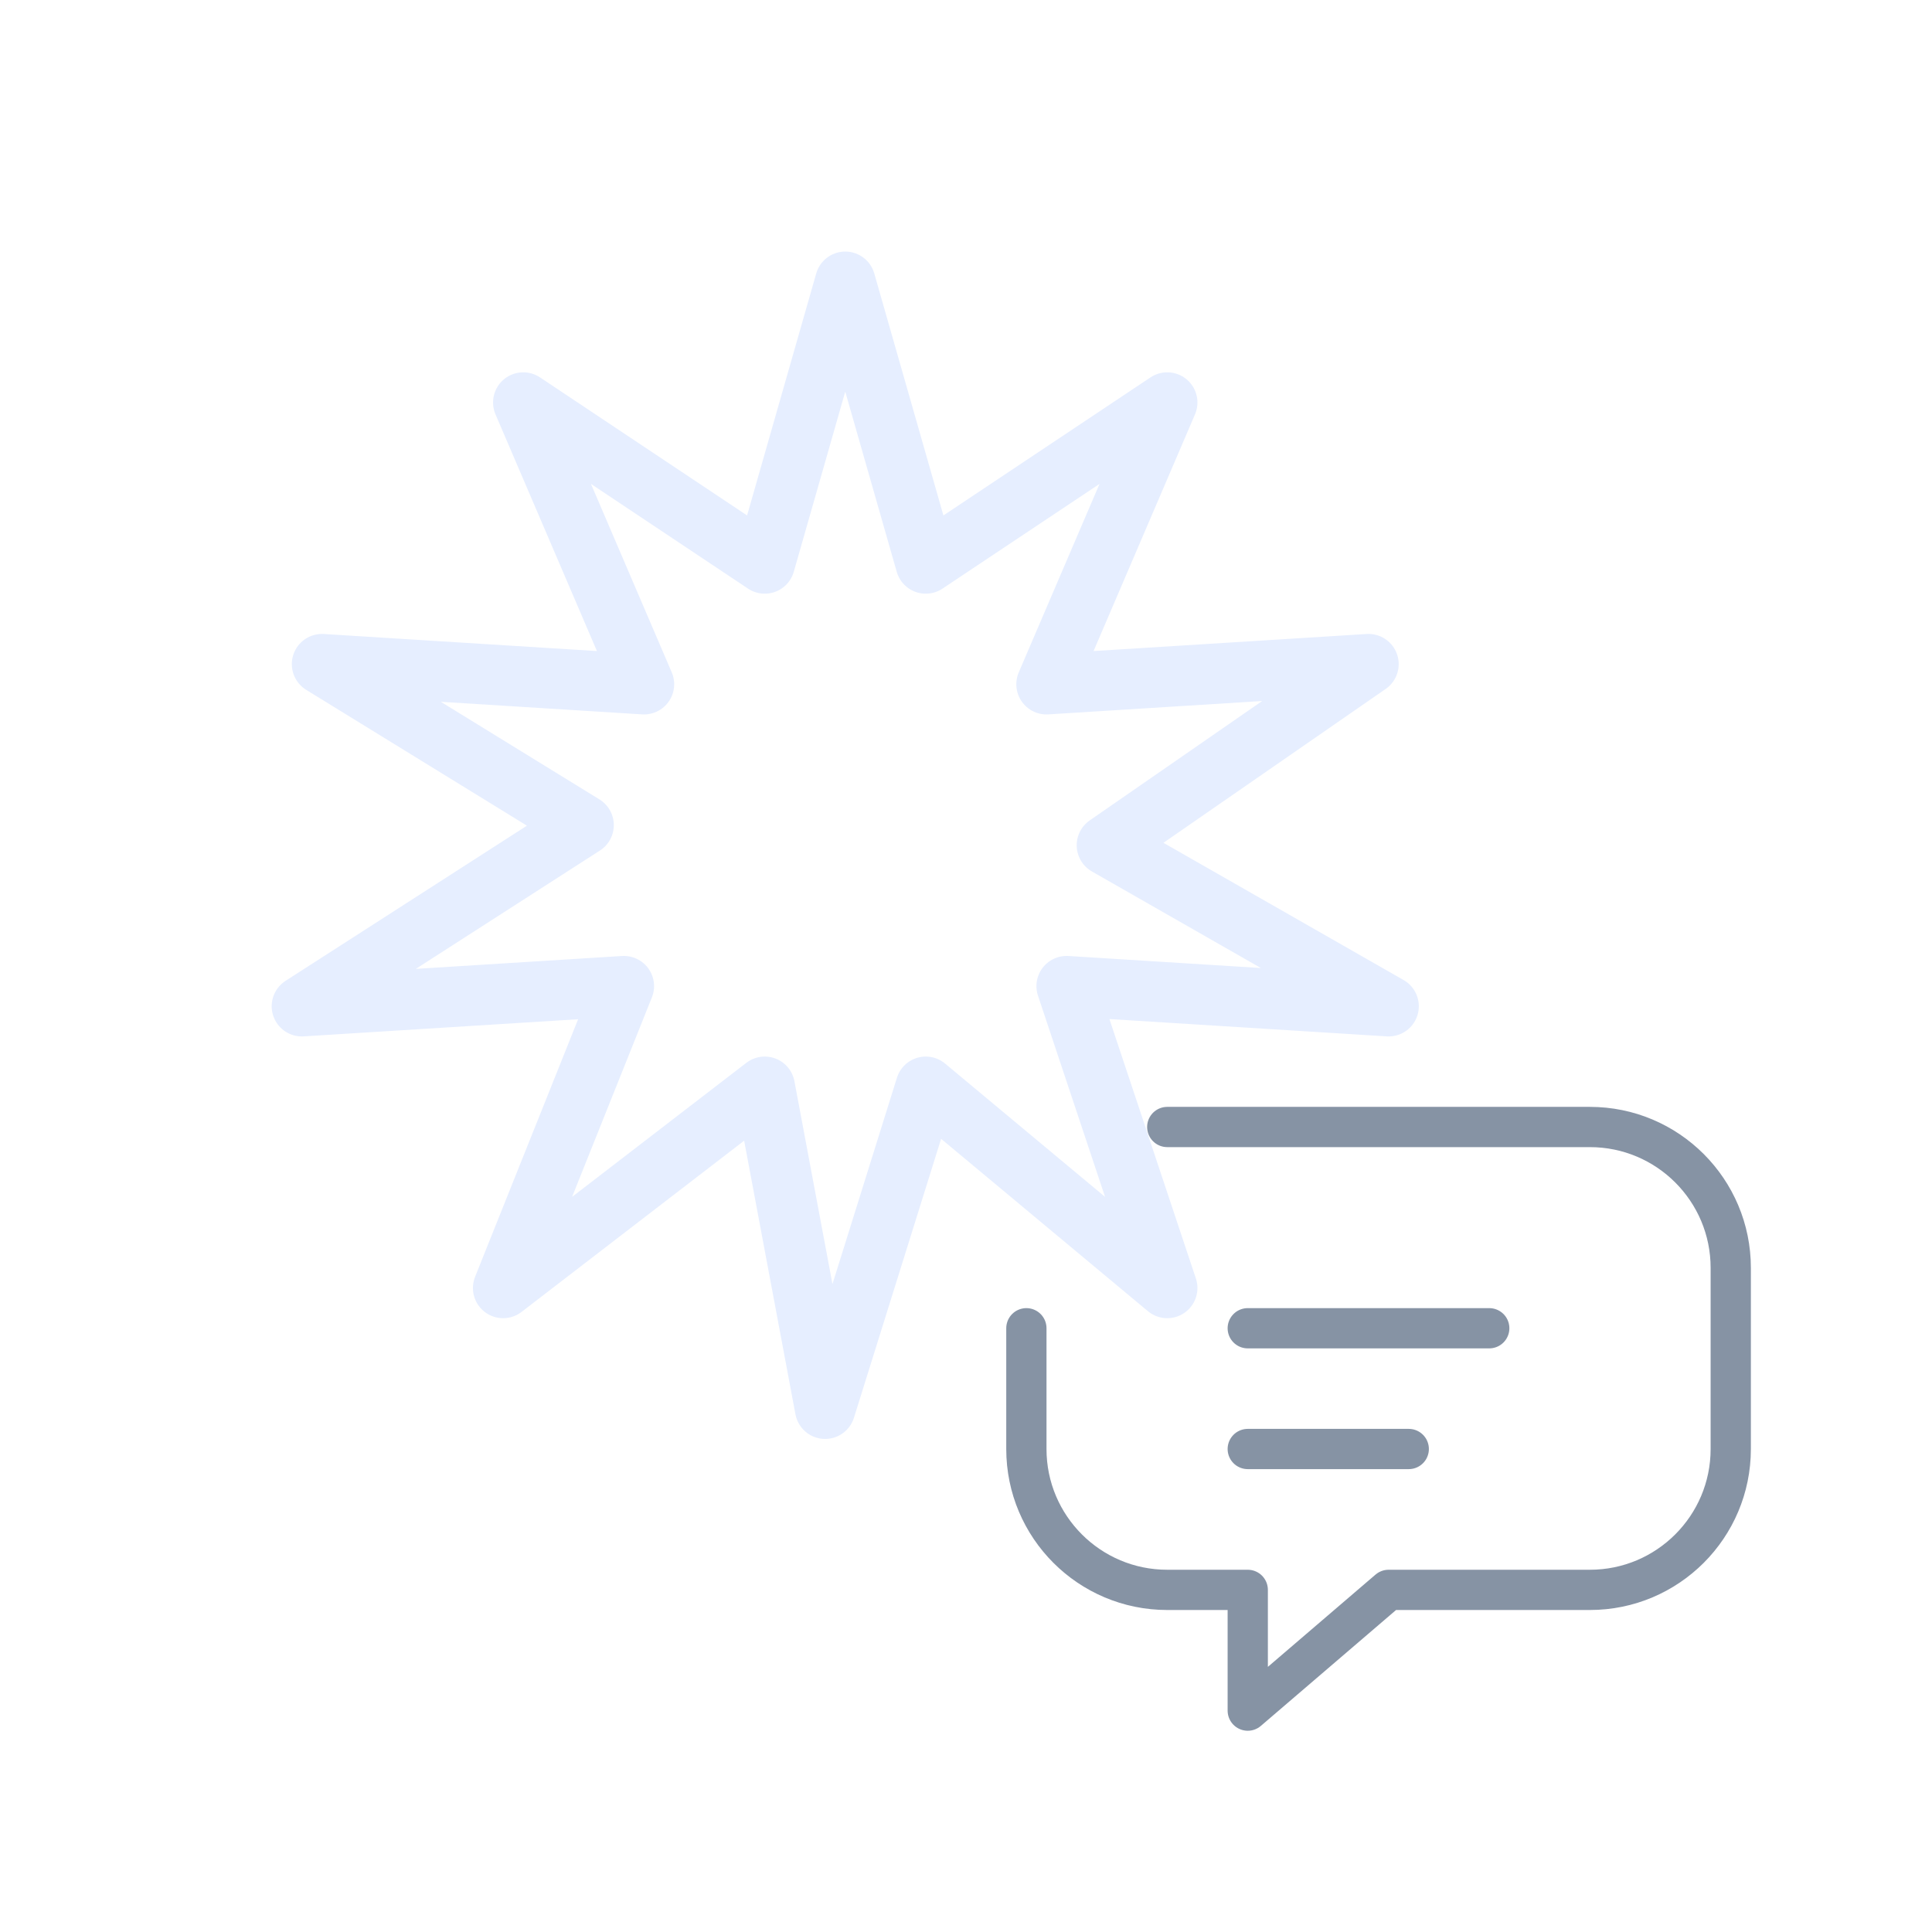
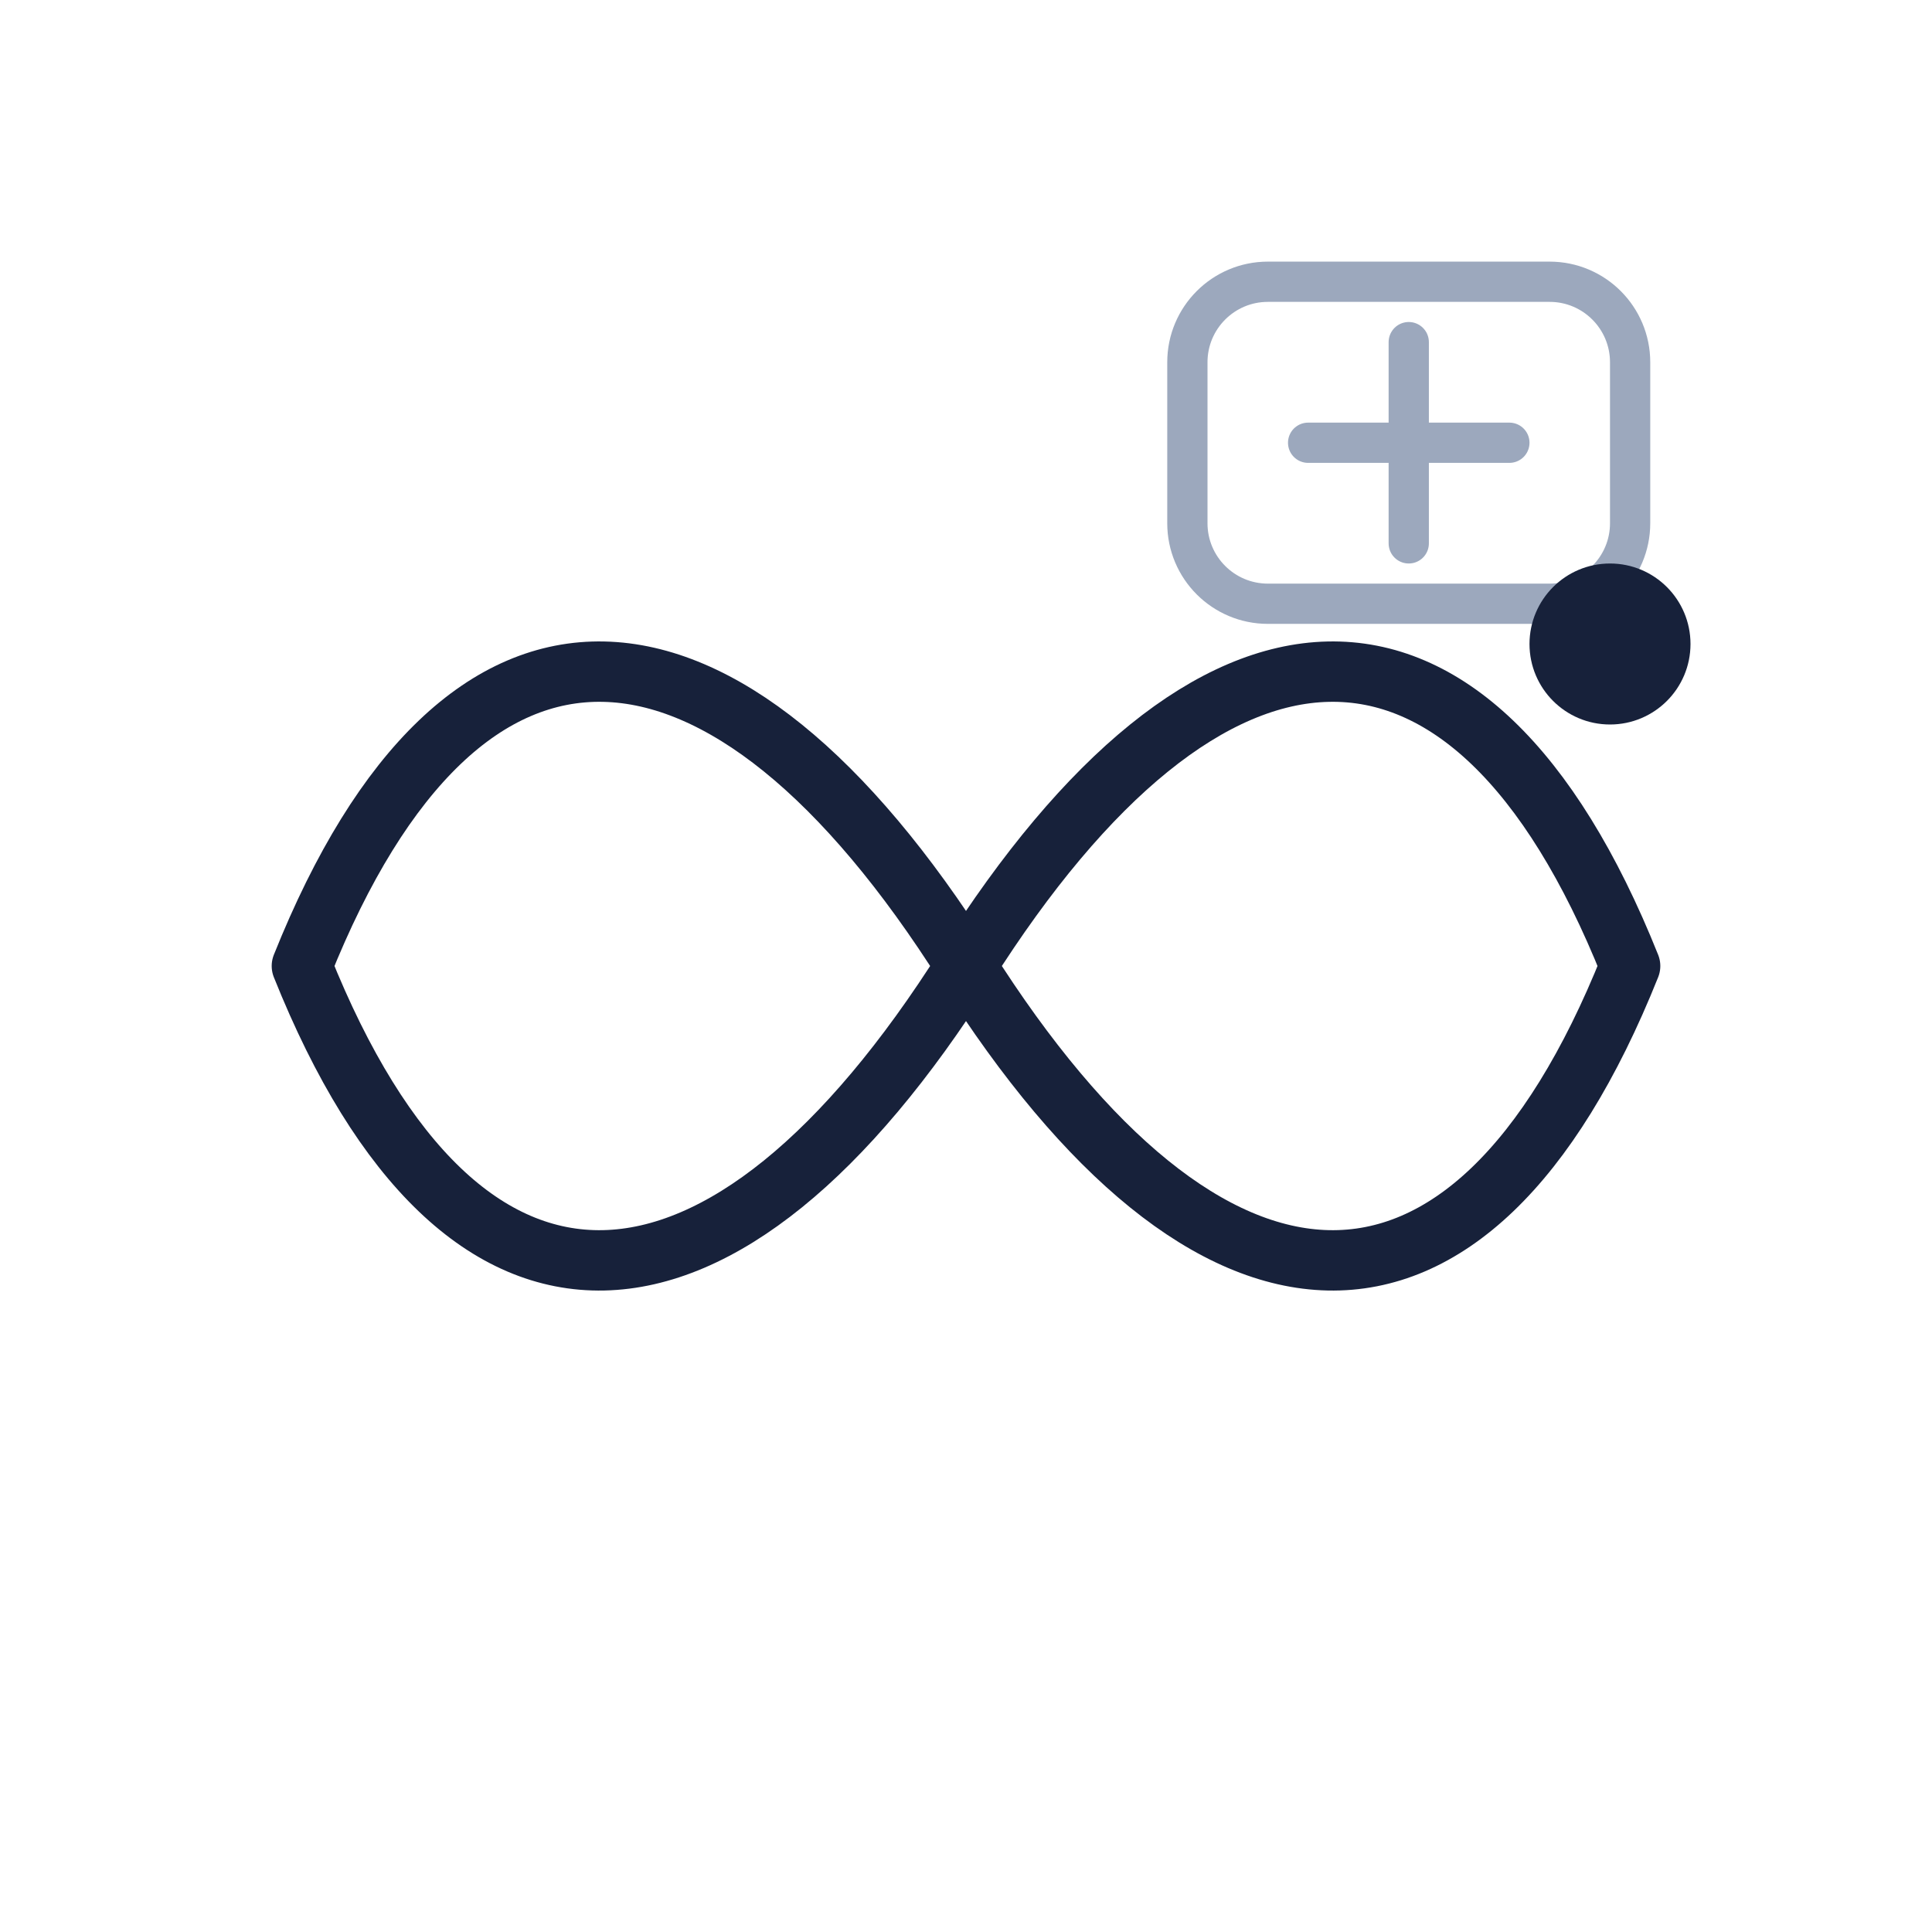
- <svg xmlns="http://www.w3.org/2000/svg" width="1024" height="1024" viewBox="0 0 96 96" role="img" aria-label="capabilitie-xiaomo-dark">
+ <svg xmlns="http://www.w3.org/2000/svg" width="1024" height="1024" viewBox="0 0 96 96" role="img" aria-label="capability-self-evolution-light">
  <defs>
    <linearGradient id="brand-gradient" x1="0%" y1="0%" x2="100%" y2="100%">
      <stop offset="0%" stop-color="#22D3EE" />
      <stop offset="20%" stop-color="#7DD3FC" />
      <stop offset="40%" stop-color="#8B5CF6" />
      <stop offset="60%" stop-color="#A78BFA" />
      <stop offset="80%" stop-color="#EC4899" />
      <stop offset="100%" stop-color="#F472B6" />
    </linearGradient>
    <radialGradient id="brand-glass" cx="38%" cy="28%" r="78%">
      <stop offset="0%" stop-color="#FFFFFF" stop-opacity="0.72" />
      <stop offset="28%" stop-color="#7DD3FC" stop-opacity="0.42" />
      <stop offset="66%" stop-color="#8B5CF6" stop-opacity="0.28" />
      <stop offset="100%" stop-color="#EC4899" stop-opacity="0.12" />
    </radialGradient>
    <filter id="soft-glow" x="-60%" y="-60%" width="220%" height="220%">
      <feGaussianBlur stdDeviation="2.2" result="blur" />
      <feMerge>
        <feMergeNode in="blur" />
        <feMergeNode in="SourceGraphic" />
      </feMerge>
    </filter>
    <filter id="wide-glow" x="-80%" y="-80%" width="260%" height="260%">
      <feGaussianBlur stdDeviation="5" result="blur" />
      <feMerge>
        <feMergeNode in="blur" />
        <feMergeNode in="SourceGraphic" />
      </feMerge>
    </filter>
  </defs>
  <g id="icon-structure">
    <g id="capability-symbol">
-       <path d="M42 14 L46 28 L58 20 L52 34 L68 33 L55 42 L69 50 L53 49 L58 64 L46 54 L41 70 L38 54 L25 64 L31 49 L15 50 L29 41 L16 33 L32 34 L26 20 L38 28 Z" fill="none" stroke="#E6EEFF" stroke-width="3" stroke-linecap="round" stroke-linejoin="round" opacity="1" />
-       <path d="M58 56h21a7 7 0 0 1 7 7v9a7 7 0 0 1-7 7H69l-7 6v-6h-4a7 7 0 0 1-7-7v-6" fill="none" stroke="#64748B" stroke-width="2" stroke-linecap="round" stroke-linejoin="round" opacity="0.78" />
-       <path d="M62 66h12M62 72h8" fill="none" stroke="#64748B" stroke-width="2" stroke-linecap="round" stroke-linejoin="round" opacity="0.78" />
+       <path d="M15 48 C23 28 36 29 48 48 C60 67 73 68 81 48 C73 28 60 29 48 48 C36 67 23 68 15 48" fill="none" stroke="#17213A" stroke-width="3" stroke-linecap="round" stroke-linejoin="round" opacity="1" />
+       <rect x="59" y="14" width="22" height="16" rx="4" fill="none" stroke="#8090AA" stroke-width="2" stroke-linecap="round" stroke-linejoin="round" opacity="0.78" />
+       <path d="M65 22h10M70 17v10" fill="none" stroke="#8090AA" stroke-width="2" stroke-linecap="round" stroke-linejoin="round" opacity="0.78" />
+       <circle cx="80" cy="32" r="4" fill="#17213A" />
    </g>
  </g>
  <g id="energy-trail" opacity="0" filter="url(#soft-glow)">
-     <path d="M42 17 L46 32 L59 23" fill="none" stroke="url(#brand-gradient)" stroke-width="3.4" stroke-linecap="round" stroke-linejoin="round" opacity="1" />
+     <path d="M21 42 C31 25 45 39 52 51 C62 68 76 62 80 48" fill="none" stroke="url(#brand-gradient)" stroke-width="3.2" stroke-linecap="round" stroke-linejoin="round" opacity="1" />
  </g>
</svg>
